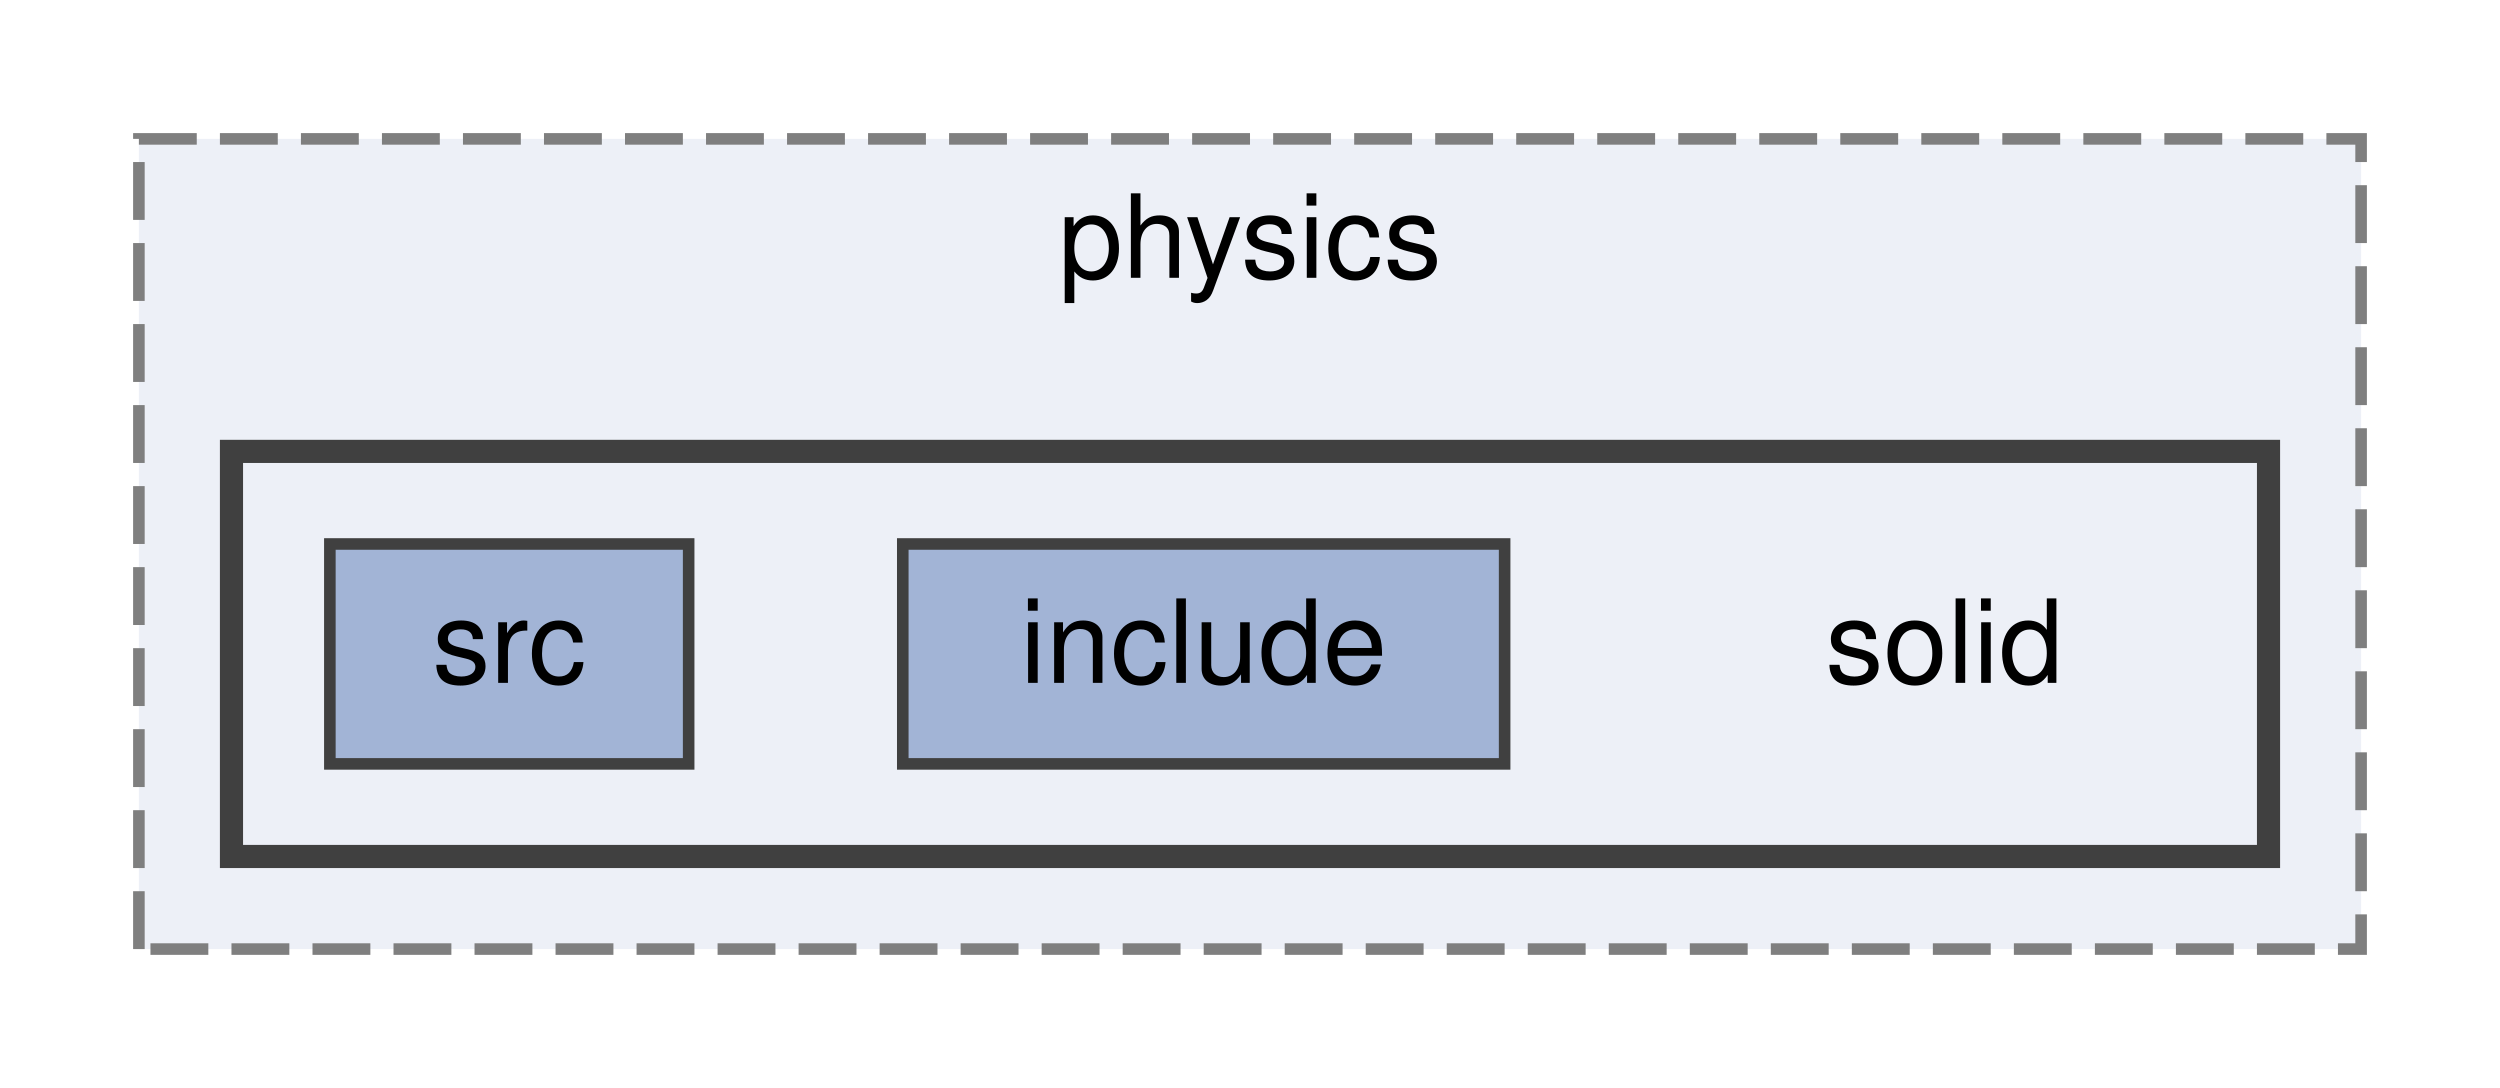
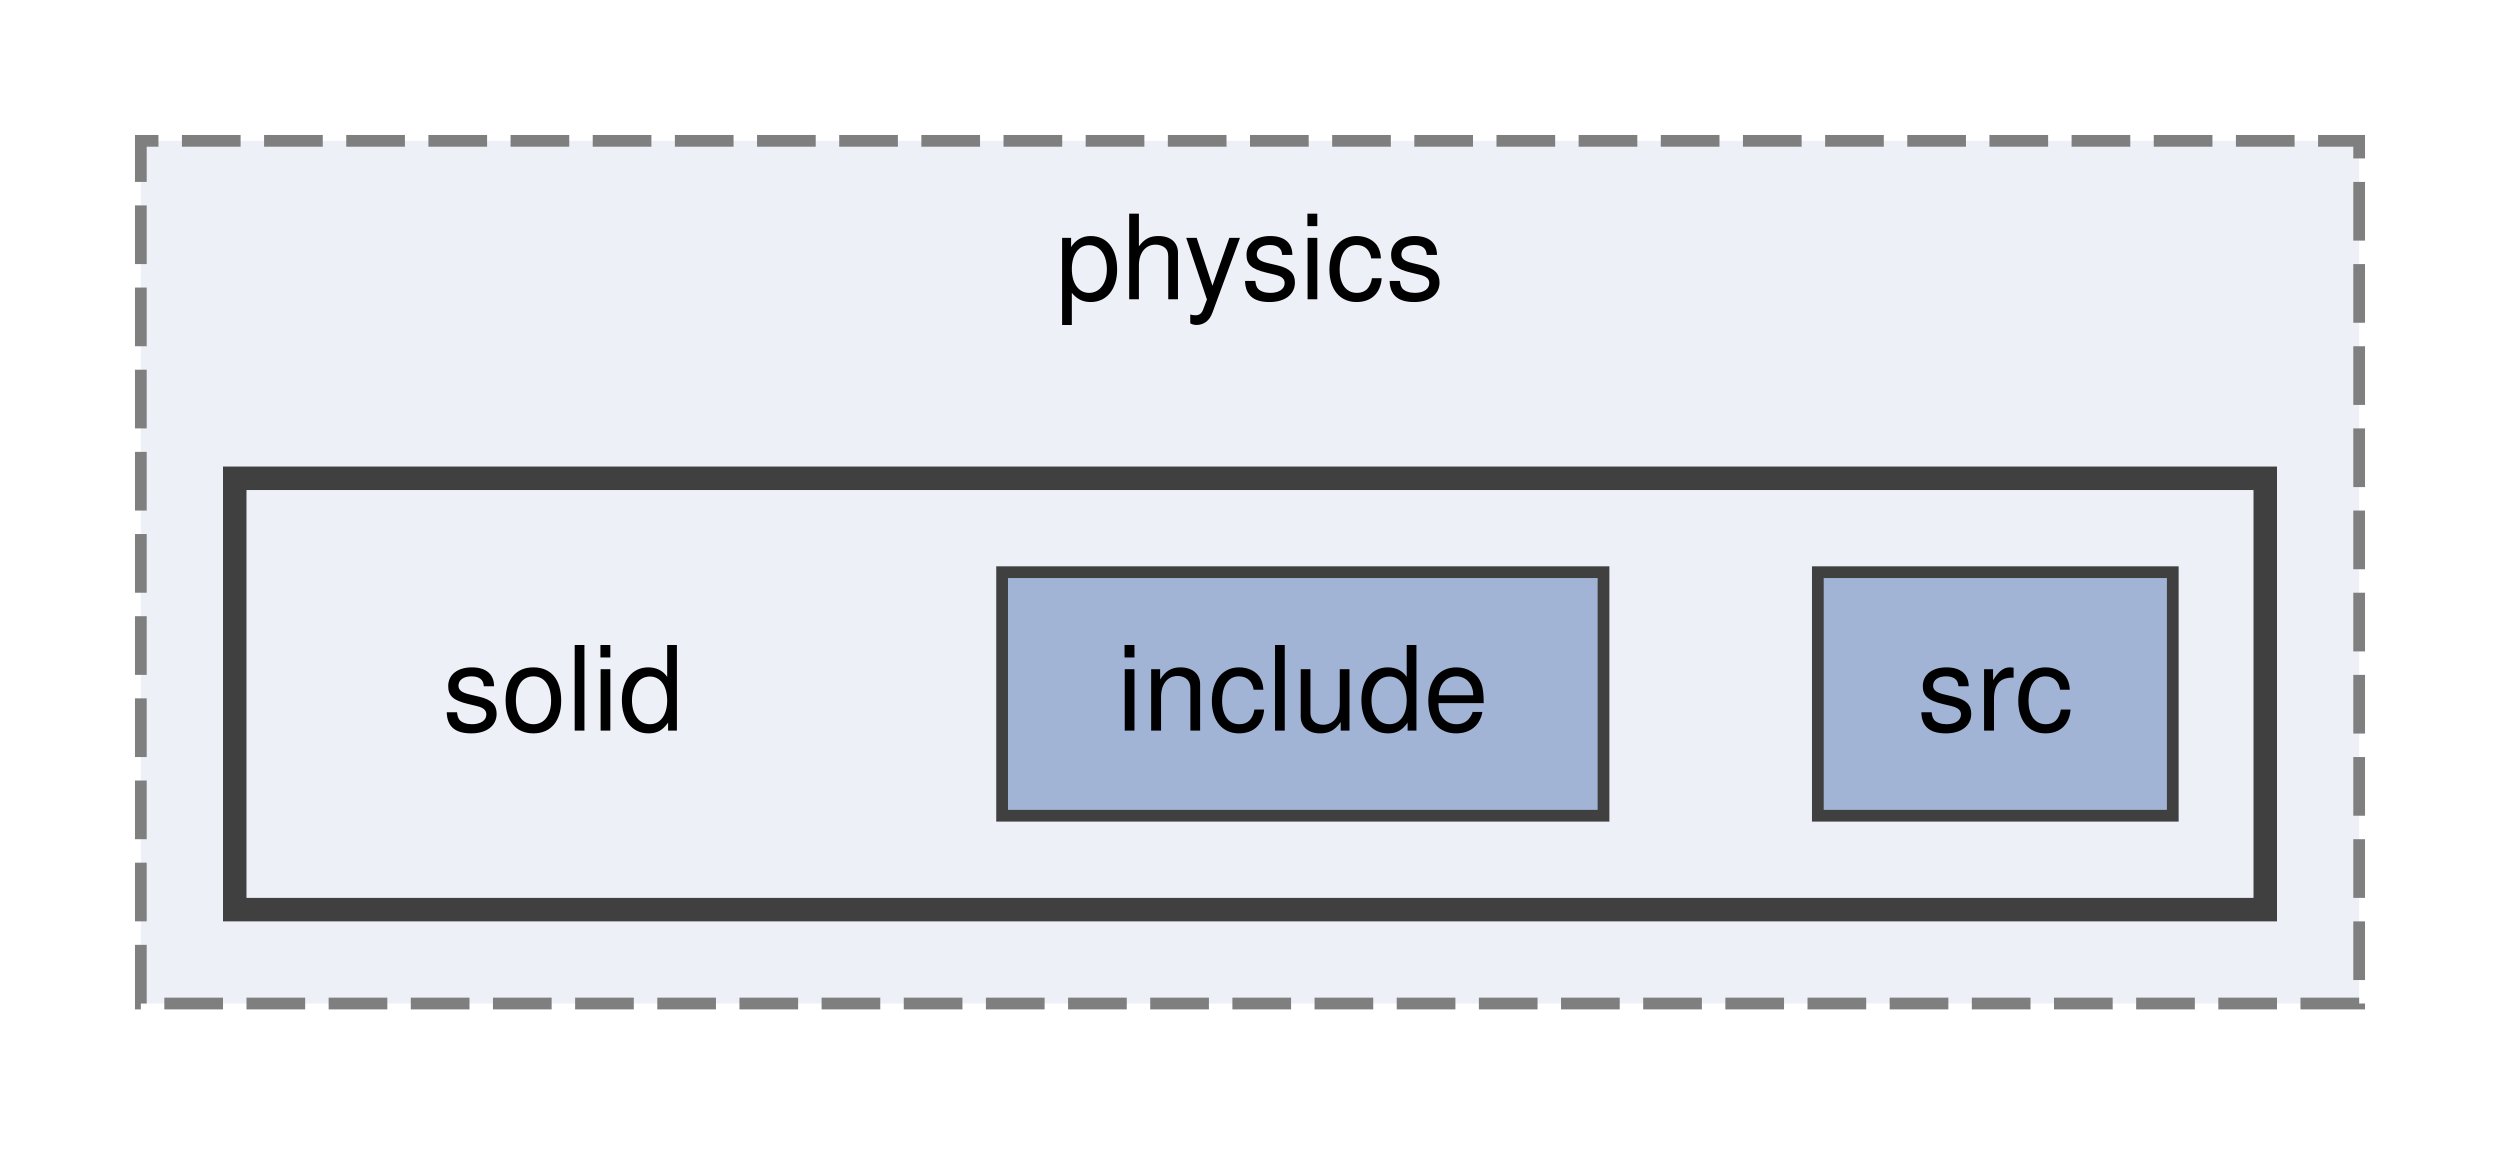
- <svg xmlns="http://www.w3.org/2000/svg" xmlns:xlink="http://www.w3.org/1999/xlink" width="216pt" height="94pt" viewBox="0.00 0.00 216.00 94.00">
-   <g id="graph0" class="graph" transform="scale(1 1) rotate(0) translate(4 90)">
+ <svg xmlns="http://www.w3.org/2000/svg" xmlns:xlink="http://www.w3.org/1999/xlink" width="213pt" height="98pt" viewBox="0.00 0.00 213.00 98.00">
+   <g id="graph0" class="graph" transform="scale(1 1) rotate(0) translate(4 93.5)">
    <g id="clust1" class="cluster">
      <g id="a_clust1">
        <a xlink:href="dir_4fe591da0f6b5a75946f9aeaa4cd4c5b.html" target="_top" xlink:title="physics">
-           <polygon fill="#edf0f7" stroke="#7f7f7f" stroke-dasharray="5,2" points="8,-8 8,-78 200,-78 200,-8 8,-8" />
-           <text text-anchor="middle" x="104" y="-66" font-family="Helvetica,sans-Serif" font-size="10.00">physics</text>
+           <polygon fill="#edf0f7" stroke="#7f7f7f" stroke-dasharray="5,2" points="8,-8 8,-81.5 197,-81.5 197,-8 8,-8" />
+           <text xml:space="preserve" text-anchor="middle" x="102.5" y="-68" font-family="Helvetica,sans-Serif" font-size="10.00">physics</text>
        </a>
      </g>
    </g>
    <g id="clust2" class="cluster">
      <g id="a_clust2">
        <a xlink:href="dir_951ec1fcf17f55cbbab966bf28cd1910.html" target="_top">
-           <polygon fill="#edf0f7" stroke="#404040" stroke-width="2" points="16,-16 16,-51 192,-51 192,-16 16,-16" />
+           <polygon fill="#edf0f7" stroke="#404040" stroke-width="2" points="16,-16 16,-52.75 189,-52.75 189,-16 16,-16" />
        </a>
      </g>
    </g>
    <g id="node1" class="node">
-       <text text-anchor="middle" x="164" y="-31" font-family="Helvetica,sans-Serif" font-size="10.00">solid</text>
+       <text xml:space="preserve" text-anchor="middle" x="44" y="-31.25" font-family="Helvetica,sans-Serif" font-size="10.00">solid</text>
    </g>
    <g id="node2" class="node">
      <g id="a_node2">
        <a xlink:href="dir_4c0a3cdc29738085d38461c1c0da38a9.html" target="_top" xlink:title="include">
-           <polygon fill="#a2b4d6" stroke="#404040" points="126,-43 74,-43 74,-24 126,-24 126,-43" />
-           <text text-anchor="middle" x="100" y="-31" font-family="Helvetica,sans-Serif" font-size="10.00">include</text>
+           <polygon fill="#a2b4d6" stroke="#404040" points="132.62,-44.75 81.38,-44.75 81.38,-24 132.62,-24 132.62,-44.75" />
+           <text xml:space="preserve" text-anchor="middle" x="107" y="-31.25" font-family="Helvetica,sans-Serif" font-size="10.00">include</text>
        </a>
      </g>
    </g>
    <g id="node3" class="node">
      <g id="a_node3">
        <a xlink:href="dir_404d6283af3316379b9b3679c07d2b32.html" target="_top" xlink:title="src">
-           <polygon fill="#a2b4d6" stroke="#404040" points="55.5,-43 24.5,-43 24.5,-24 55.5,-24 55.5,-43" />
-           <text text-anchor="middle" x="40" y="-31" font-family="Helvetica,sans-Serif" font-size="10.00">src</text>
+           <polygon fill="#a2b4d6" stroke="#404040" points="181.12,-44.75 150.88,-44.75 150.88,-24 181.12,-24 181.12,-44.75" />
+           <text xml:space="preserve" text-anchor="middle" x="166" y="-31.25" font-family="Helvetica,sans-Serif" font-size="10.00">src</text>
        </a>
      </g>
    </g>
  </g>
</svg>
